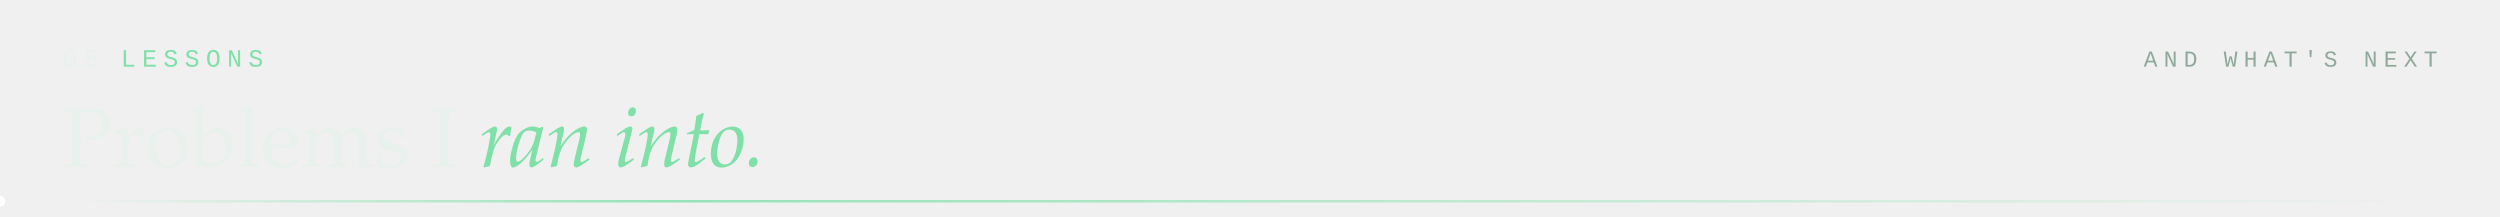
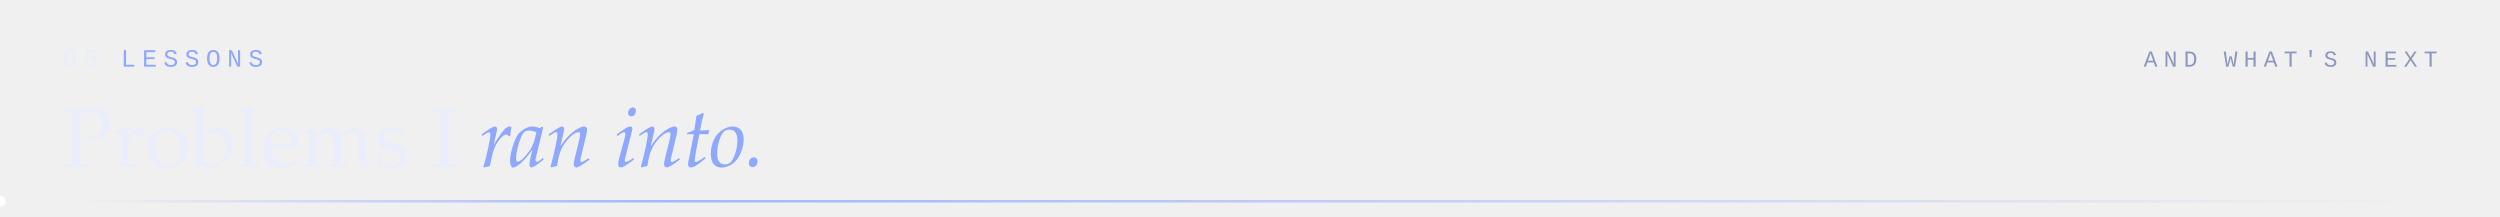
<svg xmlns="http://www.w3.org/2000/svg" viewBox="0 0 1200 104" width="1200" height="104" role="img" aria-labelledby="t05-t t05-d">
  <style>
.serif{font-family:'Iowan Old Style','Palatino Linotype',Palatino,Georgia,'Times New Roman',serif}
.sans{font-family:-apple-system,BlinkMacSystemFont,'Segoe UI',Helvetica,Arial,sans-serif}
.mono{font-family:ui-monospace,SFMono-Regular,Menlo,Consolas,'Liberation Mono',monospace}
.twinkle{animation:tw 4s ease-in-out infinite}
@keyframes tw{0%,100%{opacity:.15}50%{opacity:.9}}
.pulse{animation:pl 2.4s ease-in-out infinite;transform-box:fill-box;transform-origin:center}
@keyframes pl{0%,100%{opacity:.55;transform:scale(1)}50%{opacity:1;transform:scale(1.35)}}
.float{animation:fl 6s ease-in-out infinite}
@keyframes fl{0%,100%{transform:translateY(0)}50%{transform:translateY(-6px)}}
.fadein{animation:fi 1.2s ease-out both}
@keyframes fi{from{opacity:0;transform:translateY(8px)}to{opacity:1;transform:none}}
</style>
  <defs>
    <radialGradient id="t05-bg" cx="70%" cy="30%" r="90%">
-       <stop offset="0" stop-color="#12241B" />
-       <stop offset=".55" stop-color="#0C1712" />
-       <stop offset="1" stop-color="#07100C" />
+       <stop offset="0" stop-color="#13204A" />
+       <stop offset=".55" stop-color="#0A1024" />
+       <stop offset="1" stop-color="#060914" />
    </radialGradient>
    <radialGradient id="t05-glowA" cx="50%" cy="50%" r="50%">
-       <stop offset="0" stop-color="#2FBF71" stop-opacity=".38" />
-       <stop offset="1" stop-color="#2FBF71" stop-opacity="0" />
+       <stop offset="0" stop-color="#4169E1" stop-opacity=".38" />
+       <stop offset="1" stop-color="#4169E1" stop-opacity="0" />
    </radialGradient>
    <radialGradient id="t05-glowB" cx="50%" cy="50%" r="50%">
      <stop offset="0" stop-color="#F5B461" stop-opacity=".10" />
      <stop offset="1" stop-color="#F5B461" stop-opacity="0" />
    </radialGradient>
    <linearGradient id="t05-silver" x1="0" y1="0" x2="1" y2="0">
      <stop offset="0" stop-color="#FFFFFF" />
-       <stop offset=".5" stop-color="#C3D6CB" />
-       <stop offset="1" stop-color="#7FE0A8" />
+       <stop offset=".5" stop-color="#C4CCE8" />
+       <stop offset="1" stop-color="#8EA8FF" />
    </linearGradient>
    <linearGradient id="t05-rule" x1="0" y1="0" x2="1" y2="0">
-       <stop offset="0" stop-color="#7FE0A8" stop-opacity="0" />
-       <stop offset=".25" stop-color="#7FE0A8" stop-opacity=".8" />
-       <stop offset="1" stop-color="#7FE0A8" stop-opacity="0" />
+       <stop offset="0" stop-color="#8EA8FF" stop-opacity="0" />
+       <stop offset=".25" stop-color="#8EA8FF" stop-opacity=".8" />
+       <stop offset="1" stop-color="#8EA8FF" stop-opacity="0" />
    </linearGradient>
    <pattern id="t05-grid" width="28" height="28" patternUnits="userSpaceOnUse">
-       <path d="M28 0H0V28" fill="none" stroke="#7FE0A8" stroke-opacity=".05" />
+       <path d="M28 0H0V28" fill="none" stroke="#8EA8FF" stroke-opacity=".05" />
    </pattern>
  </defs>
-   <text x="30" y="32" class="mono" font-size="12" fill="#E8F1EC" text-anchor="start" letter-spacing="3">05</text>
-   <text x="58" y="32" class="mono" font-size="12" fill="#7FE0A8" text-anchor="start" letter-spacing="3">LESSONS</text>
-   <text x="1170" y="32" class="mono" font-size="11" fill="#8EA99A" text-anchor="end" letter-spacing="3">AND WHAT'S NEXT</text>
-   <text x="30" y="80" class="serif" font-size="40" fill="#E8F1EC">Problems I <tspan fill="#7FE0A8" font-style="italic">ran into.</tspan>
+   <text x="30" y="32" class="mono" font-size="12" fill="#EAEEFA" text-anchor="start" letter-spacing="3">05</text>
+   <text x="58" y="32" class="mono" font-size="12" fill="#8EA8FF" text-anchor="start" letter-spacing="3">LESSONS</text>
+   <text x="1170" y="32" class="mono" font-size="11" fill="#8D97BF" text-anchor="end" letter-spacing="3">AND WHAT'S NEXT</text>
+   <text x="30" y="80" class="serif" font-size="40" fill="#EAEEFA">Problems I <tspan fill="#8EA8FF" font-style="italic">ran into.</tspan>
  </text>
  <rect x="30" y="96" width="1140" height="1.2" fill="url(#t05-rule)" />
  <circle cy="96.6" r="2.6" fill="#fff">
    <animate attributeName="cx" values="30;1170" dur="6s" repeatCount="indefinite" />
    <animate attributeName="opacity" values="0;1;1;0" keyTimes="0;.1;.8;1" dur="6s" repeatCount="indefinite" />
  </circle>
</svg>
